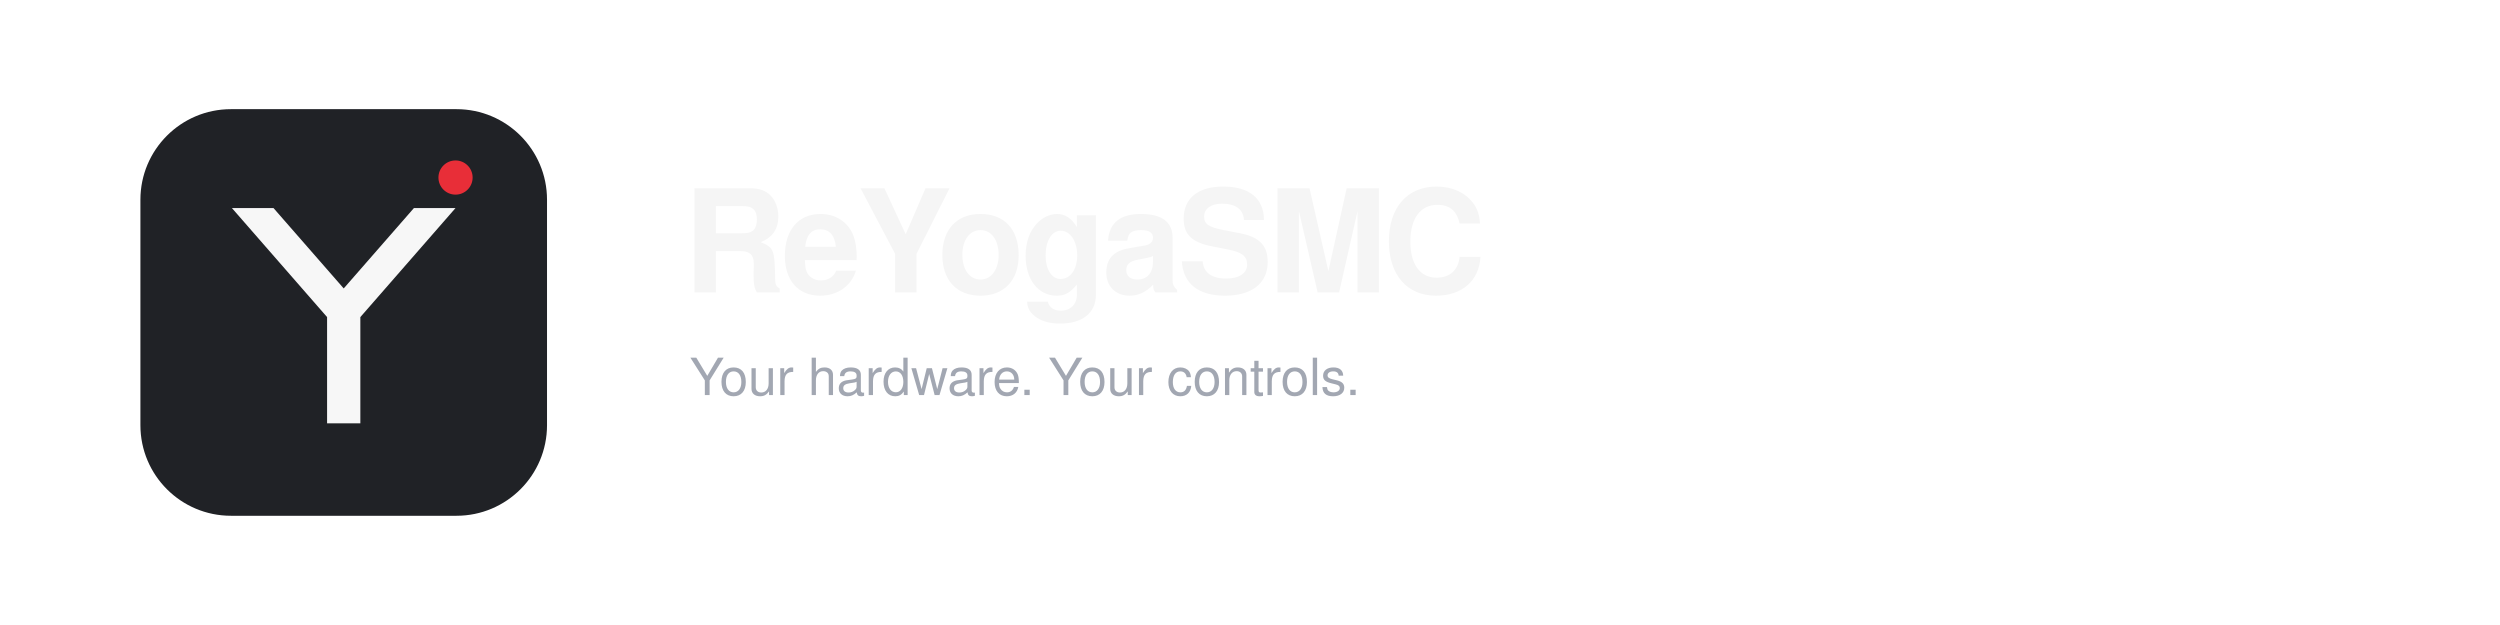
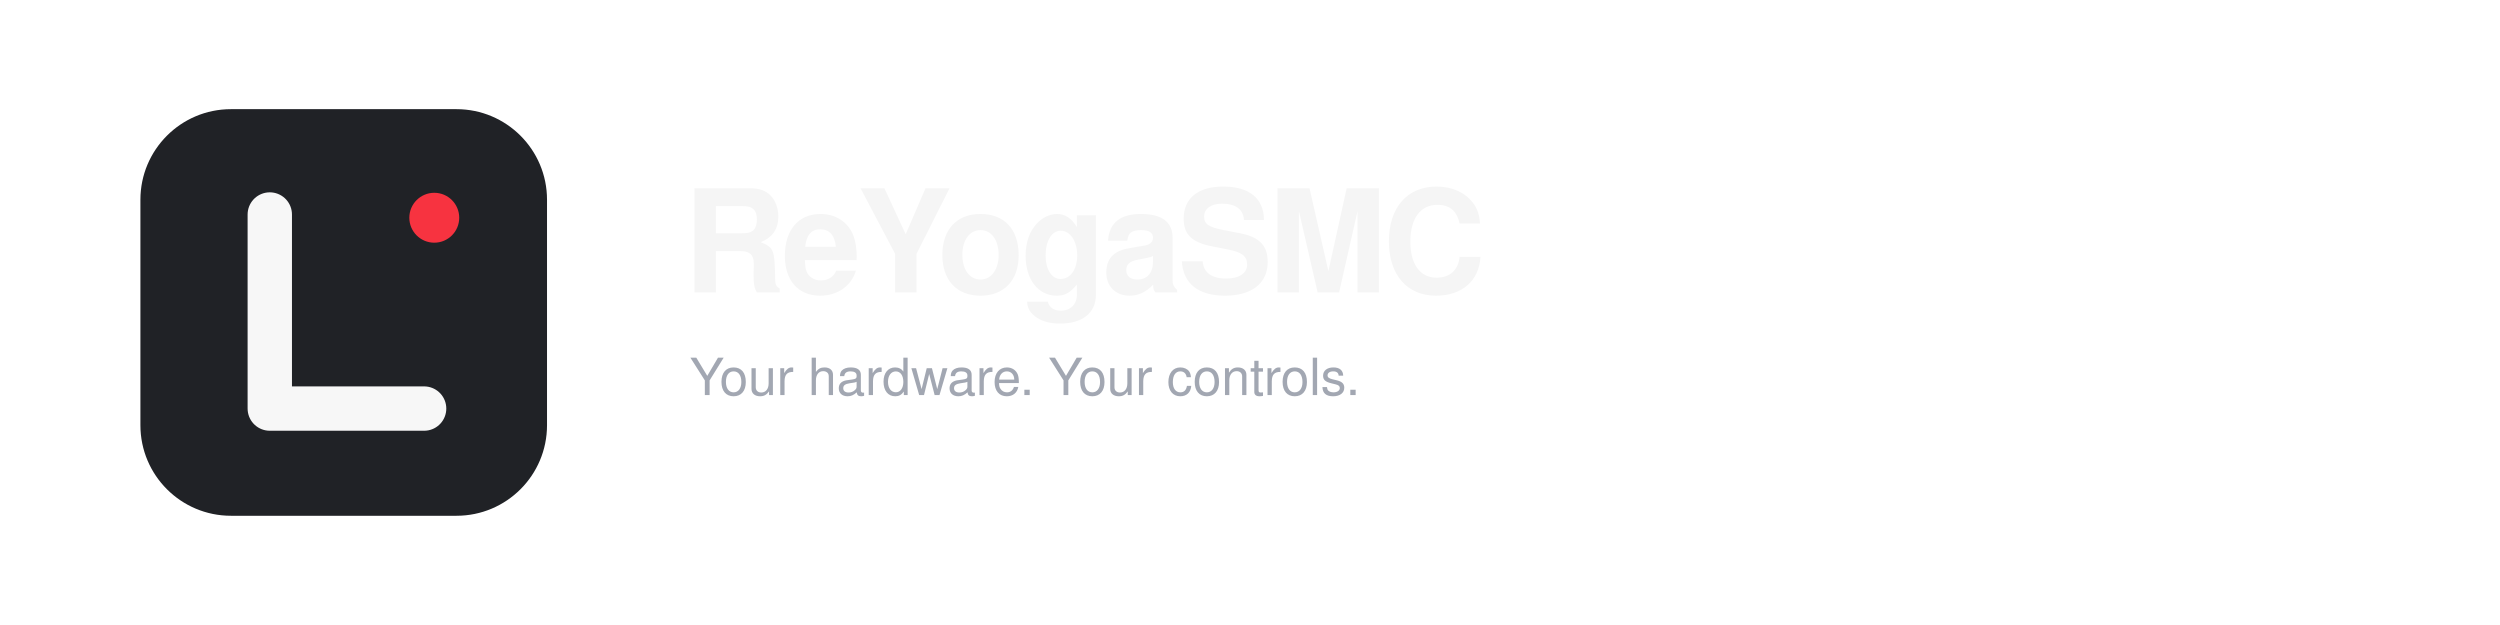
<svg xmlns="http://www.w3.org/2000/svg" width="1120" height="280" viewBox="0 0 1120 280">
  <g transform="translate(48 34) scale(.207)">
    <rect x="72" y="72" width="880" height="880" rx="196" fill="#202226" />
-     <path d="M270 286h90l152 174 152-174h90L548 522v230h-72V522Z" fill="#f7f7f7" />
-     <circle cx="754" cy="220" r="37" fill="#e82e38" />
+     <path d="M352 300v420h334" fill="none" stroke="#f7f7f7" stroke-width="96" stroke-linecap="round" stroke-linejoin="round" />
+     <circle cx="708" cy="307" r="54" fill="#f73340" />
  </g>
  <text x="306" y="131" fill="#f5f5f5" font-family="-apple-system,BlinkMacSystemFont,Segoe UI,Helvetica,Arial,sans-serif" font-size="64" font-weight="650" letter-spacing="-2">ReYogaSMC</text>
  <text x="309" y="177" fill="#a2a7b2" font-family="-apple-system,BlinkMacSystemFont,Segoe UI,Helvetica,Arial,sans-serif" font-size="23">Your hardware. Your controls.</text>
</svg>
